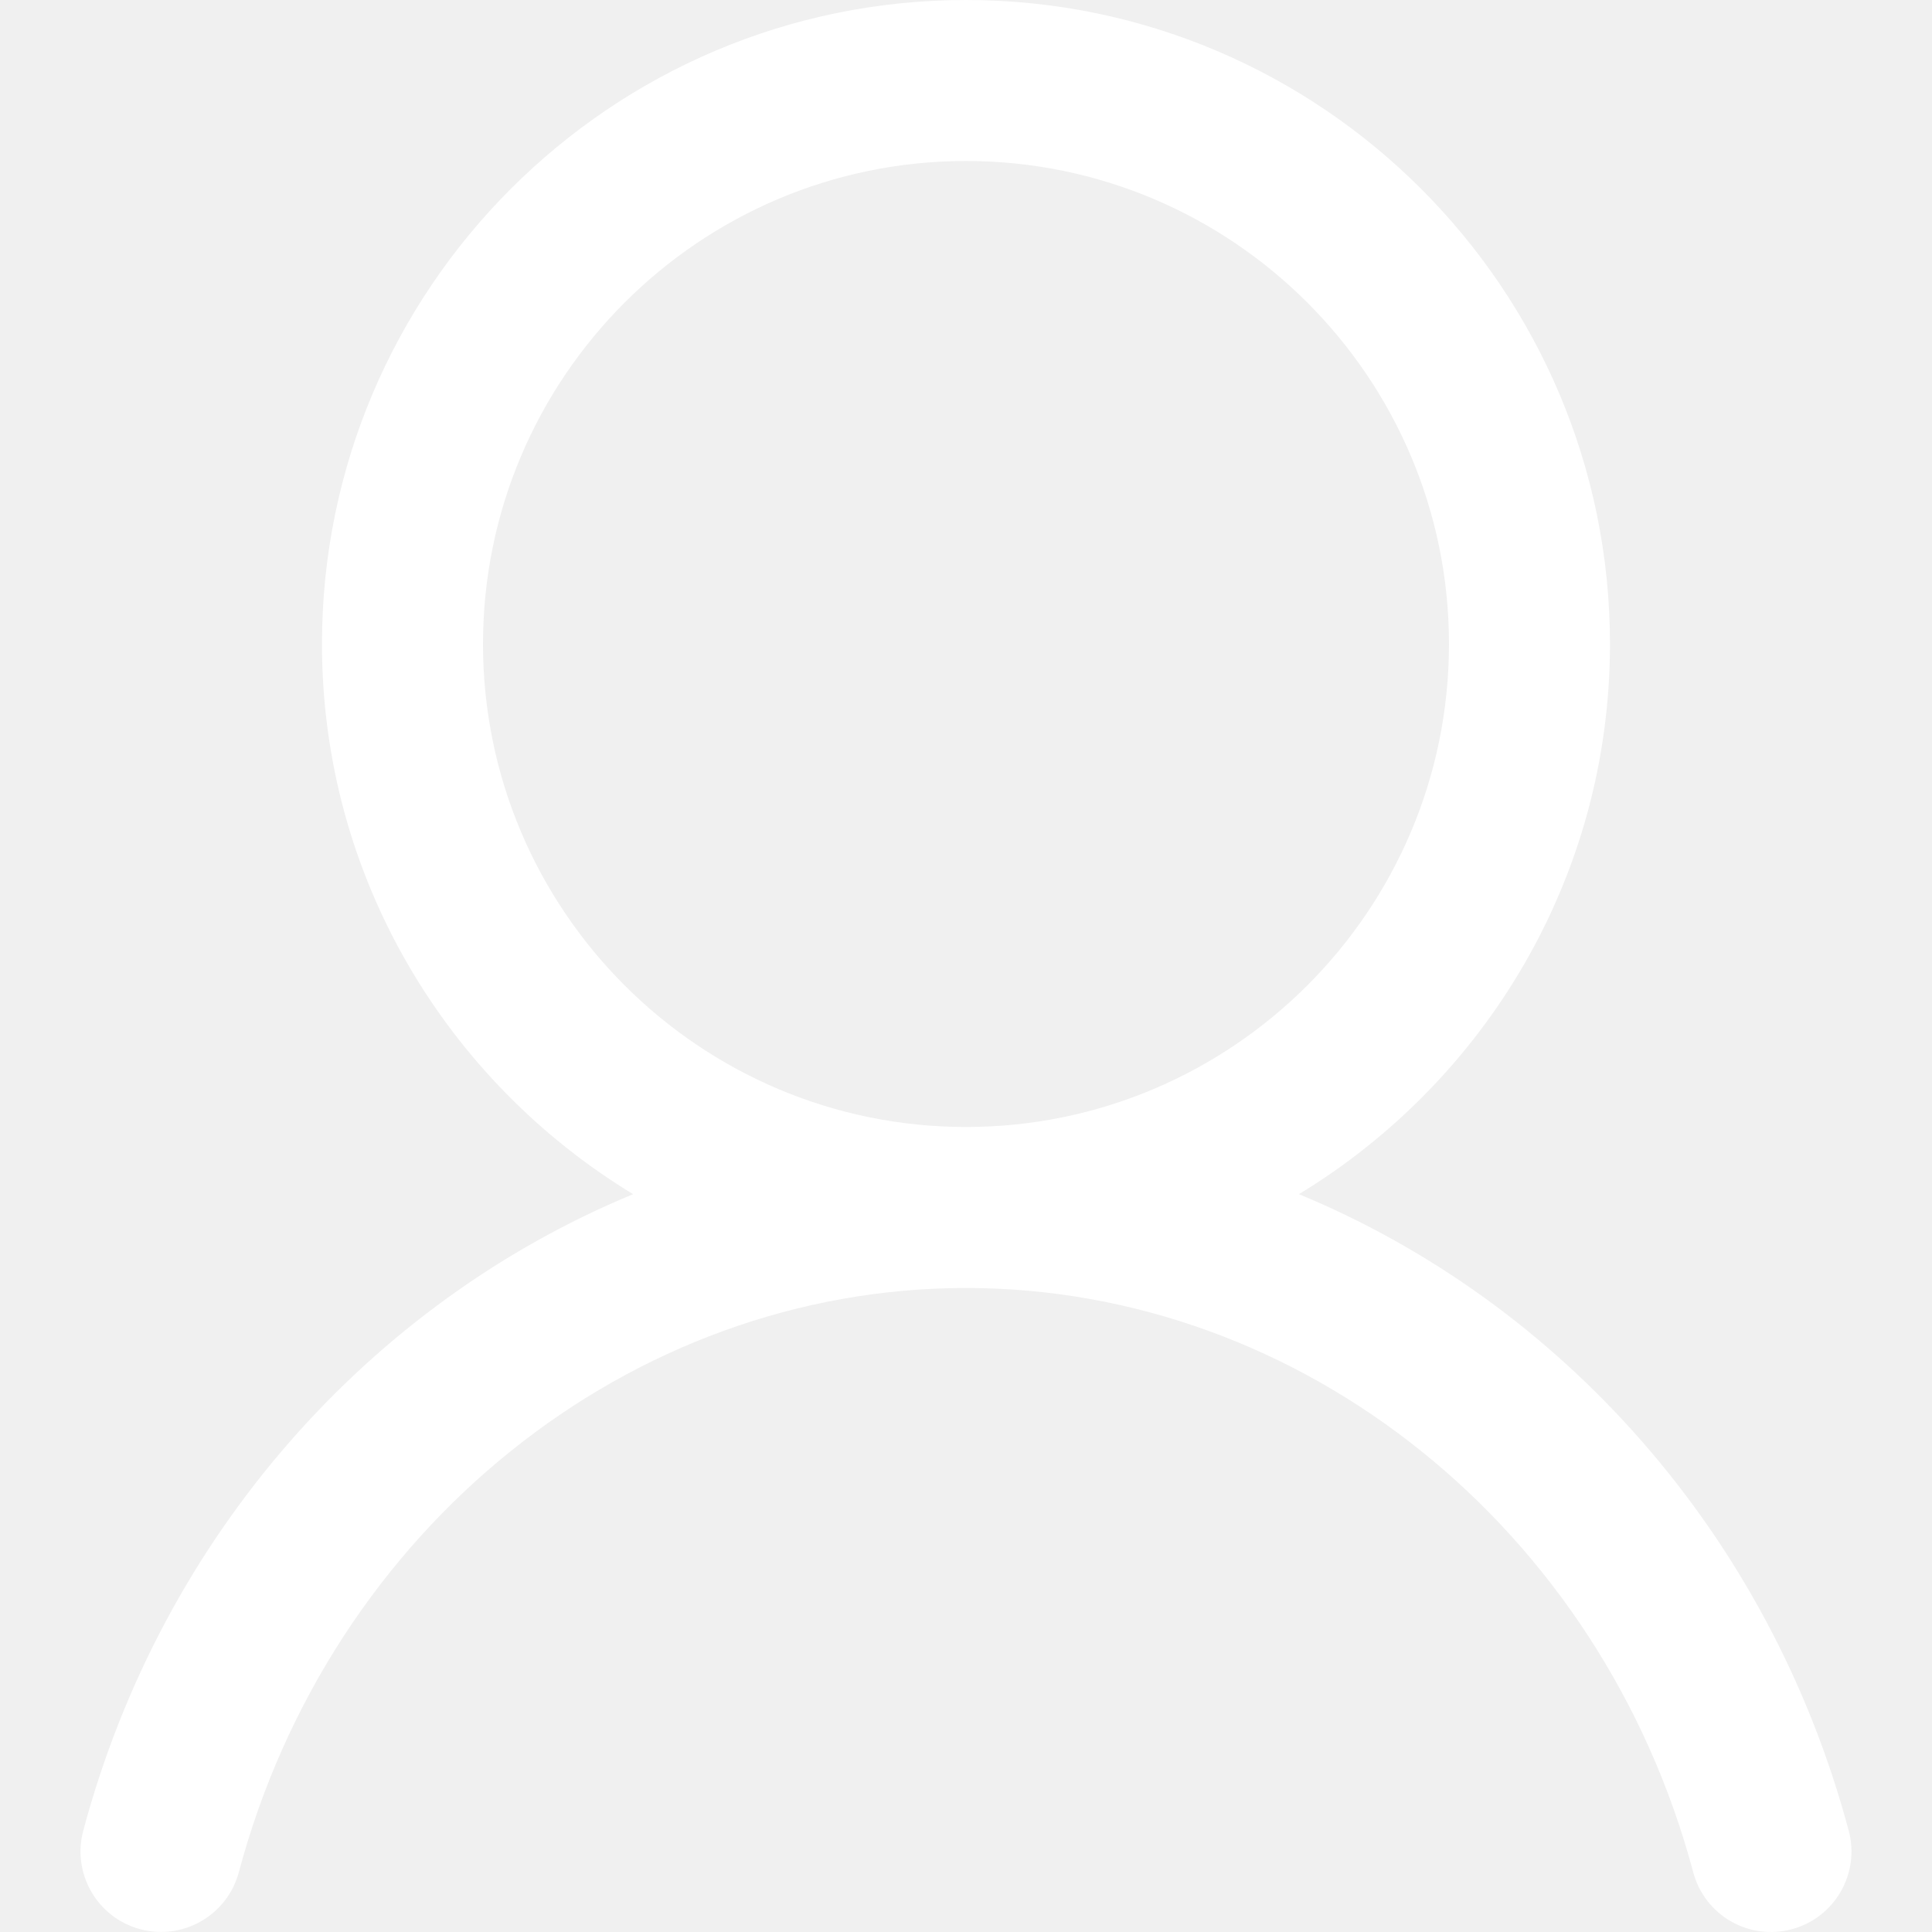
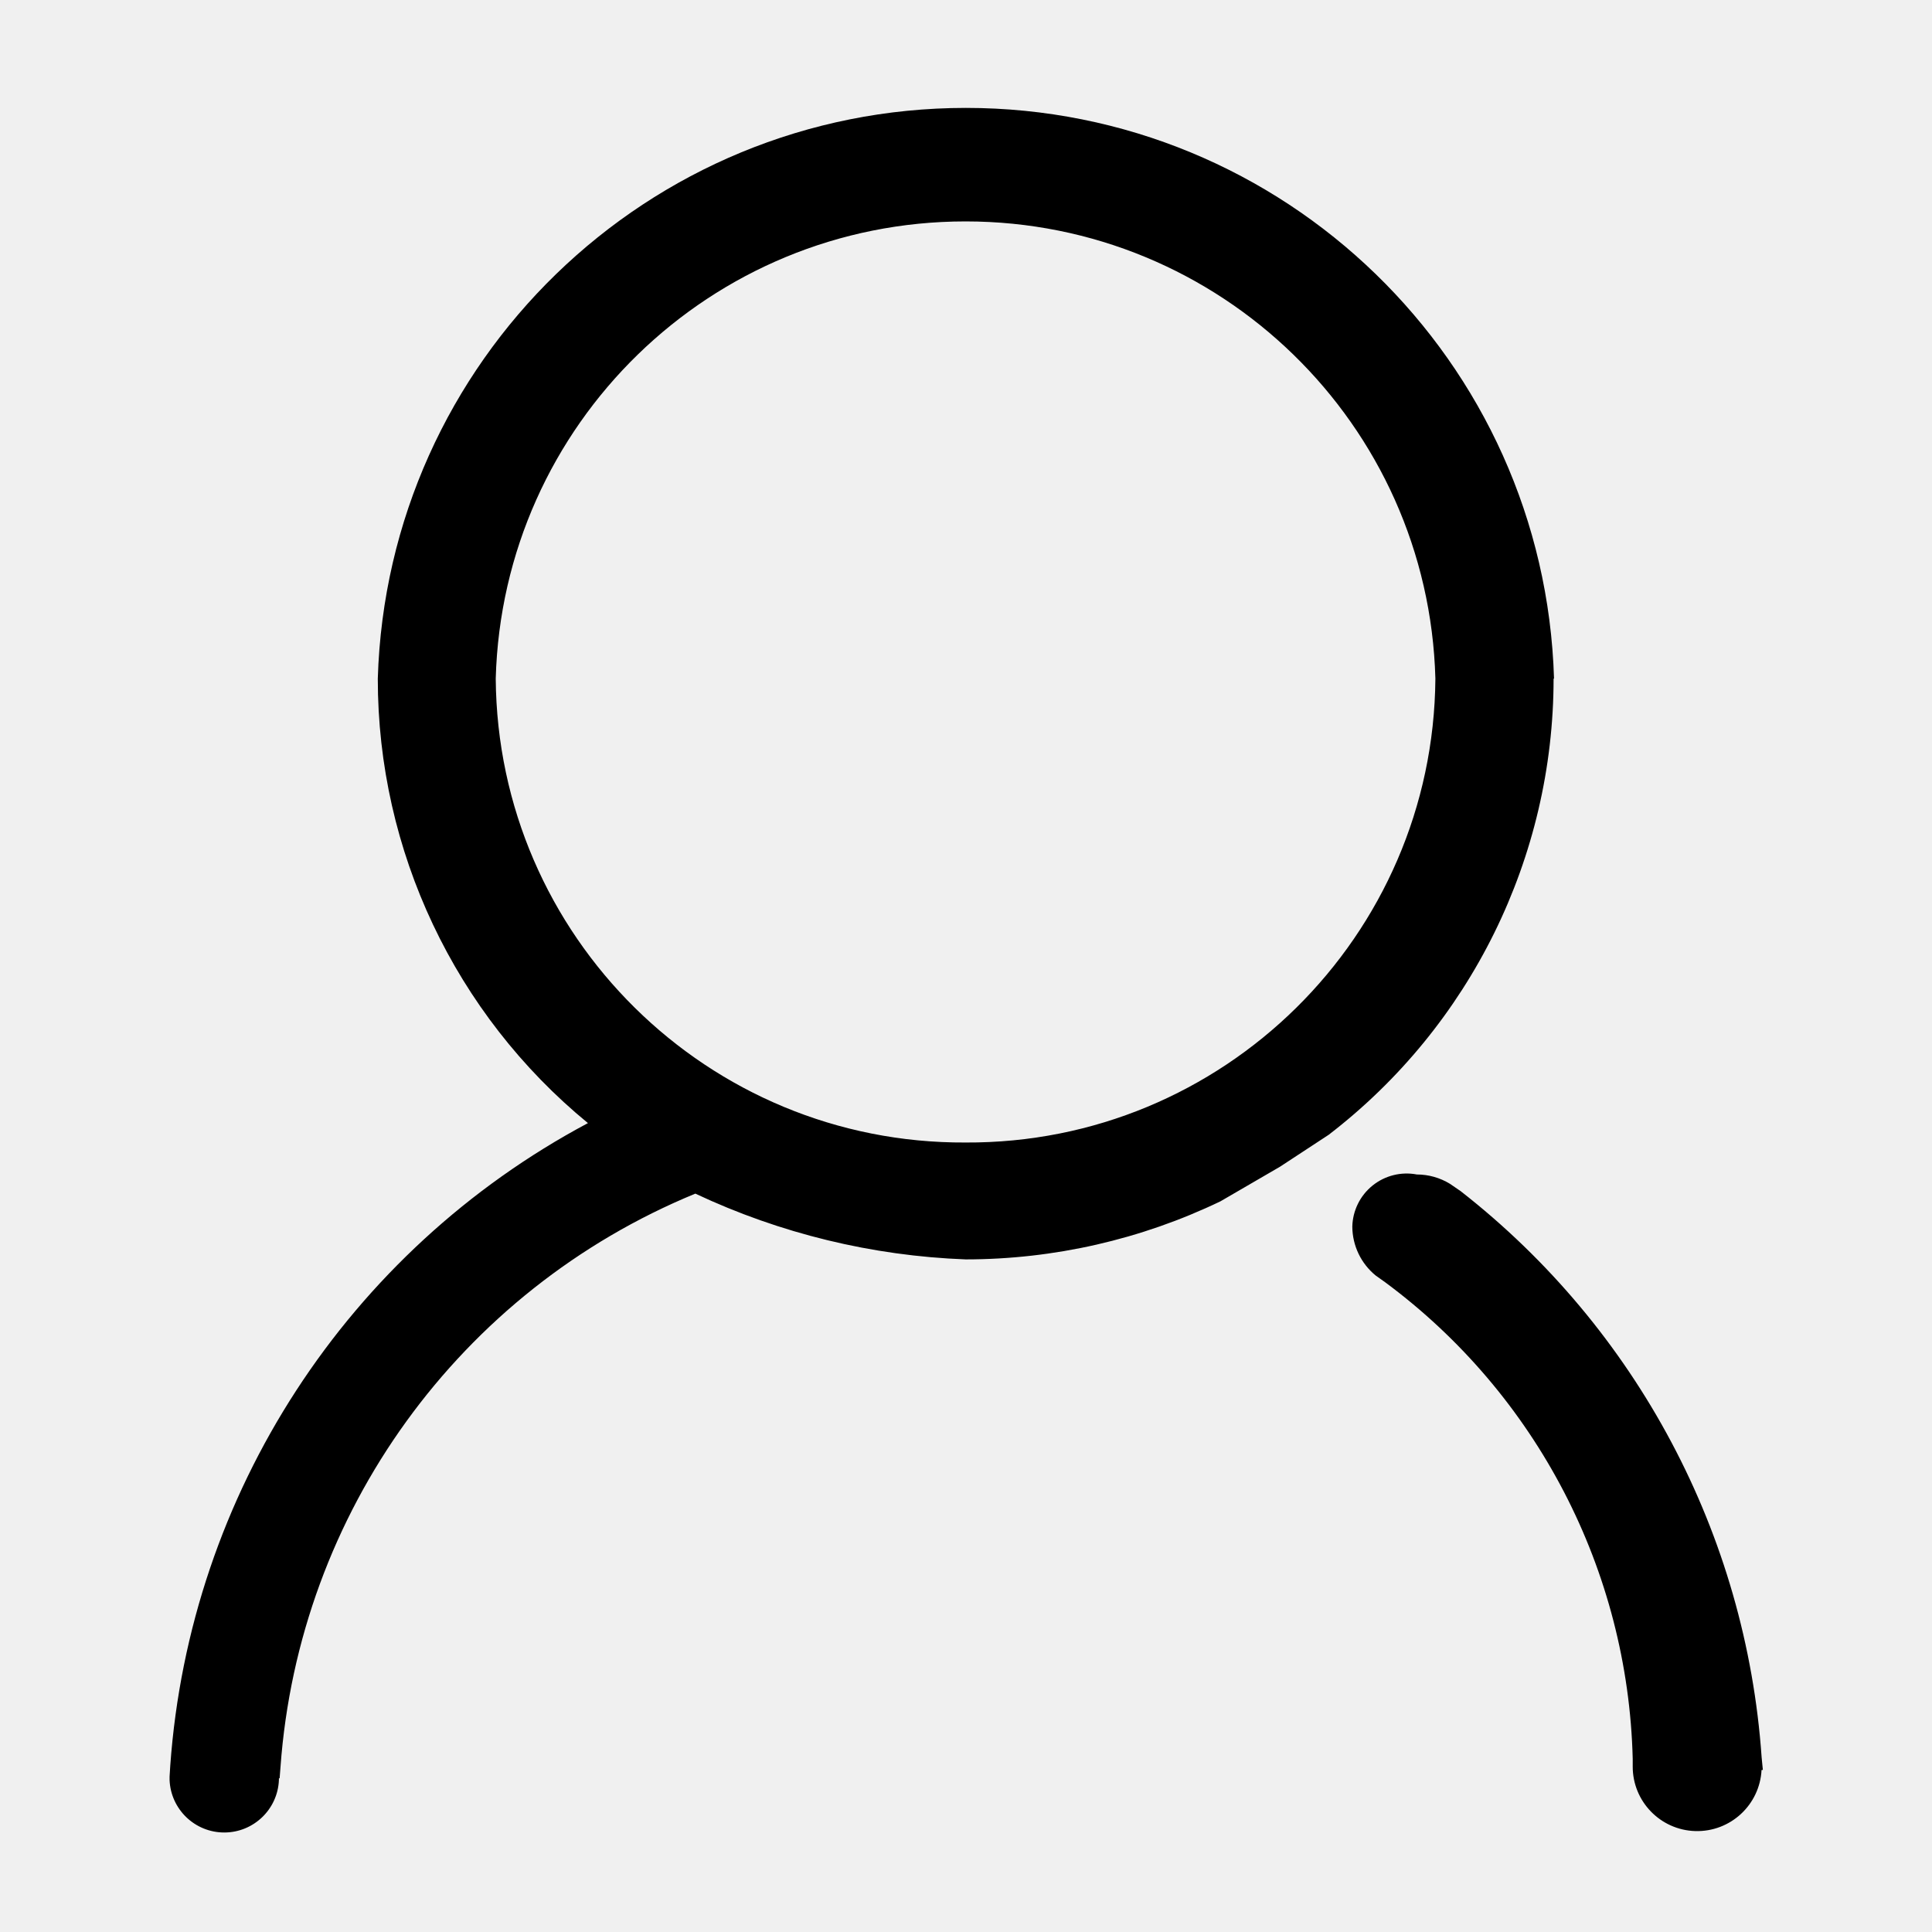
- <svg xmlns="http://www.w3.org/2000/svg" t="1712575124296" class="icon" viewBox="0 0 1024 1024" version="1.1" p-id="14015" width="200" height="200">
-   <path d="M256.003 341.329c0-141.182 114.806-255.997 255.988-255.997 141.182 0 255.997 114.815 255.997 255.997 0 141.174-114.815 255.997-255.997 255.997s-255.997-114.823-255.997-255.997m723.874 629.019c-41.949-157.139-152.54-280.018-291.41-337.404 98.593-59.903 164.862-168.019 164.862-291.623C853.312 153.129 700.183 0 511.983 0s-341.329 153.129-341.329 341.329c0 123.595 66.261 231.711 164.905 291.615-138.878 57.429-249.469 180.265-291.444 337.404a42.649 42.649 0 0 0 30.208 52.172 42.709 42.709 0 0 0 52.258-30.208C175.279 810.009 333.741 682.659 512 682.659s336.756 127.359 385.446 309.671a42.581 42.581 0 0 0 52.223 30.208 42.649 42.649 0 0 0 30.208-52.181" fill="#ffffff" p-id="14016" />
+ <svg xmlns="http://www.w3.org/2000/svg" t="1740380187678" class="icon" viewBox="0 0 1024 1024" version="1.1" p-id="18790" width="200" height="200">
+   <path d="M933.702 931.468a417.373 417.373 0 0 0-159.511-300.125l-5.632-3.863a33.606 33.606 0 0 0-17.594-4.98 28.812 28.812 0 0 0-34.211 27.648 33.652 33.652 0 0 0 12.474 25.972l4.98 3.537a324.375 324.375 0 0 1 131.165 252.509v4.049a34.164 34.164 0 0 0 68.282 1.908h0.698zM823.668 359.703a311.855 311.855 0 0 0-623.43 0 304.64 304.64 0 0 0 111.383 235.567 419.84 419.84 0 0 0-221.37 340.433l-0.372 5.958a1.071 1.071 0 0 0 0 0.372v1.396a28.998 28.998 0 0 0 57.949 0v-0.884h0.372l0.465-5.958a356.492 356.492 0 0 1 219.881-303.942 369.059 369.059 0 0 0 143.313 34.863 312.227 312.227 0 0 0 134.982-30.767l31.558-18.339 25.833-16.943a304.966 304.966 0 0 0 119.203-241.804z m-311.855 245.853a247.761 247.761 0 0 1-249.065-245.9 249.111 249.111 0 0 1 498.036 0 247.808 247.808 0 0 1-249.111 245.9z m0 0" fill="#000000" p-id="18791" />
</svg>
